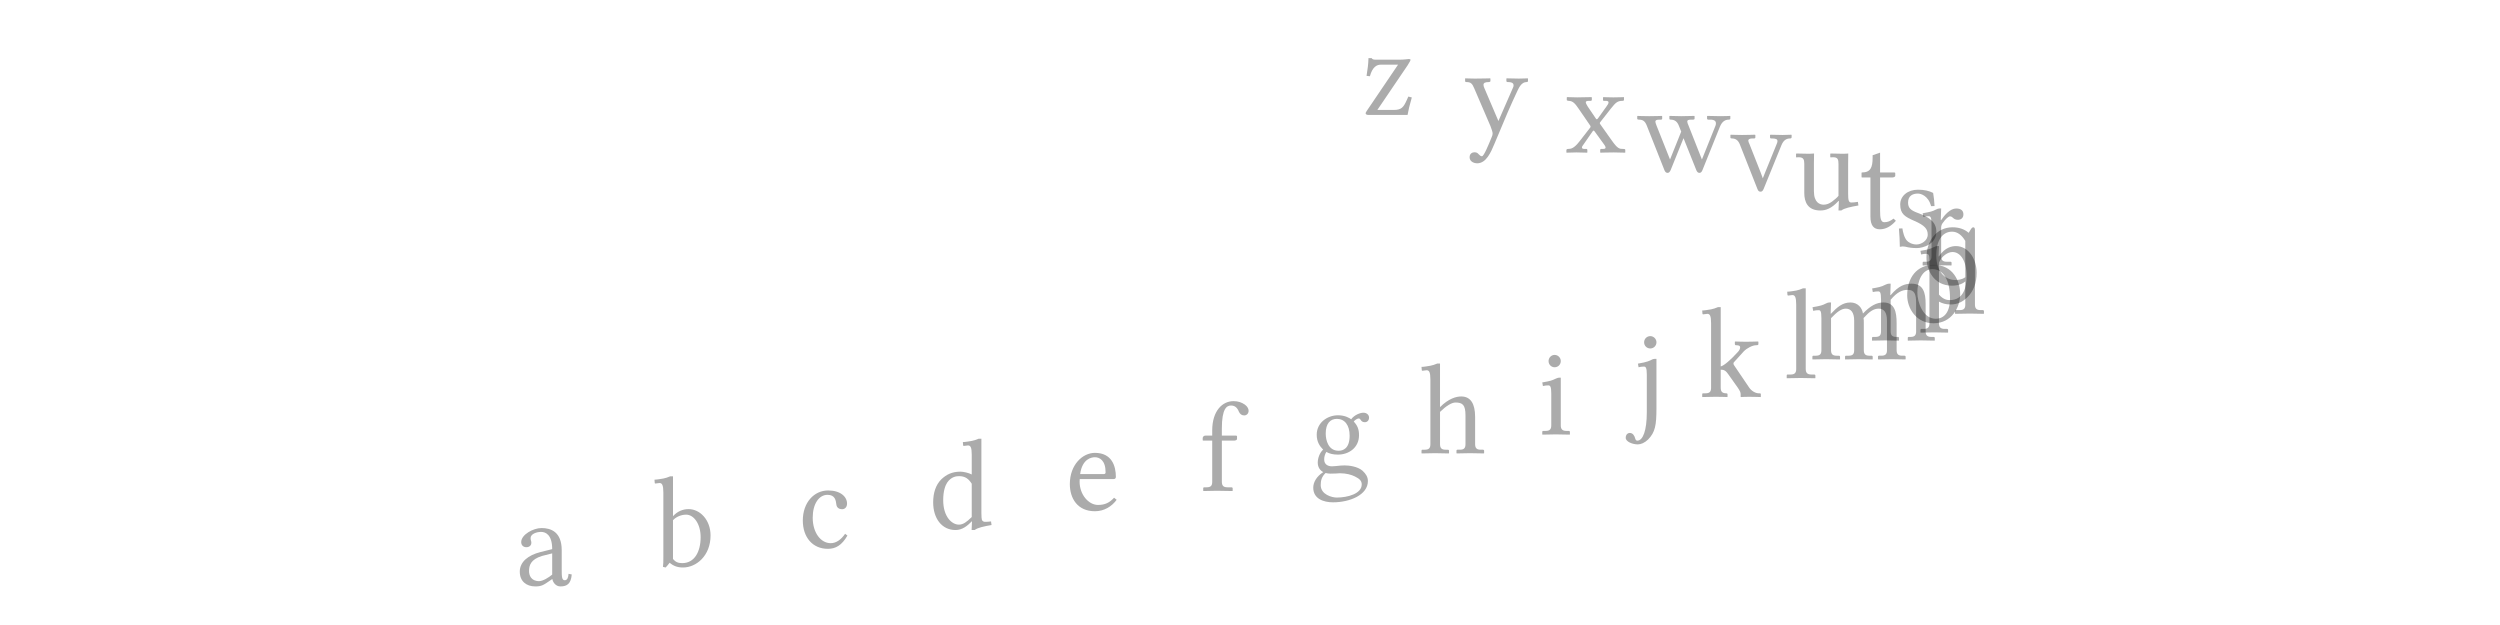
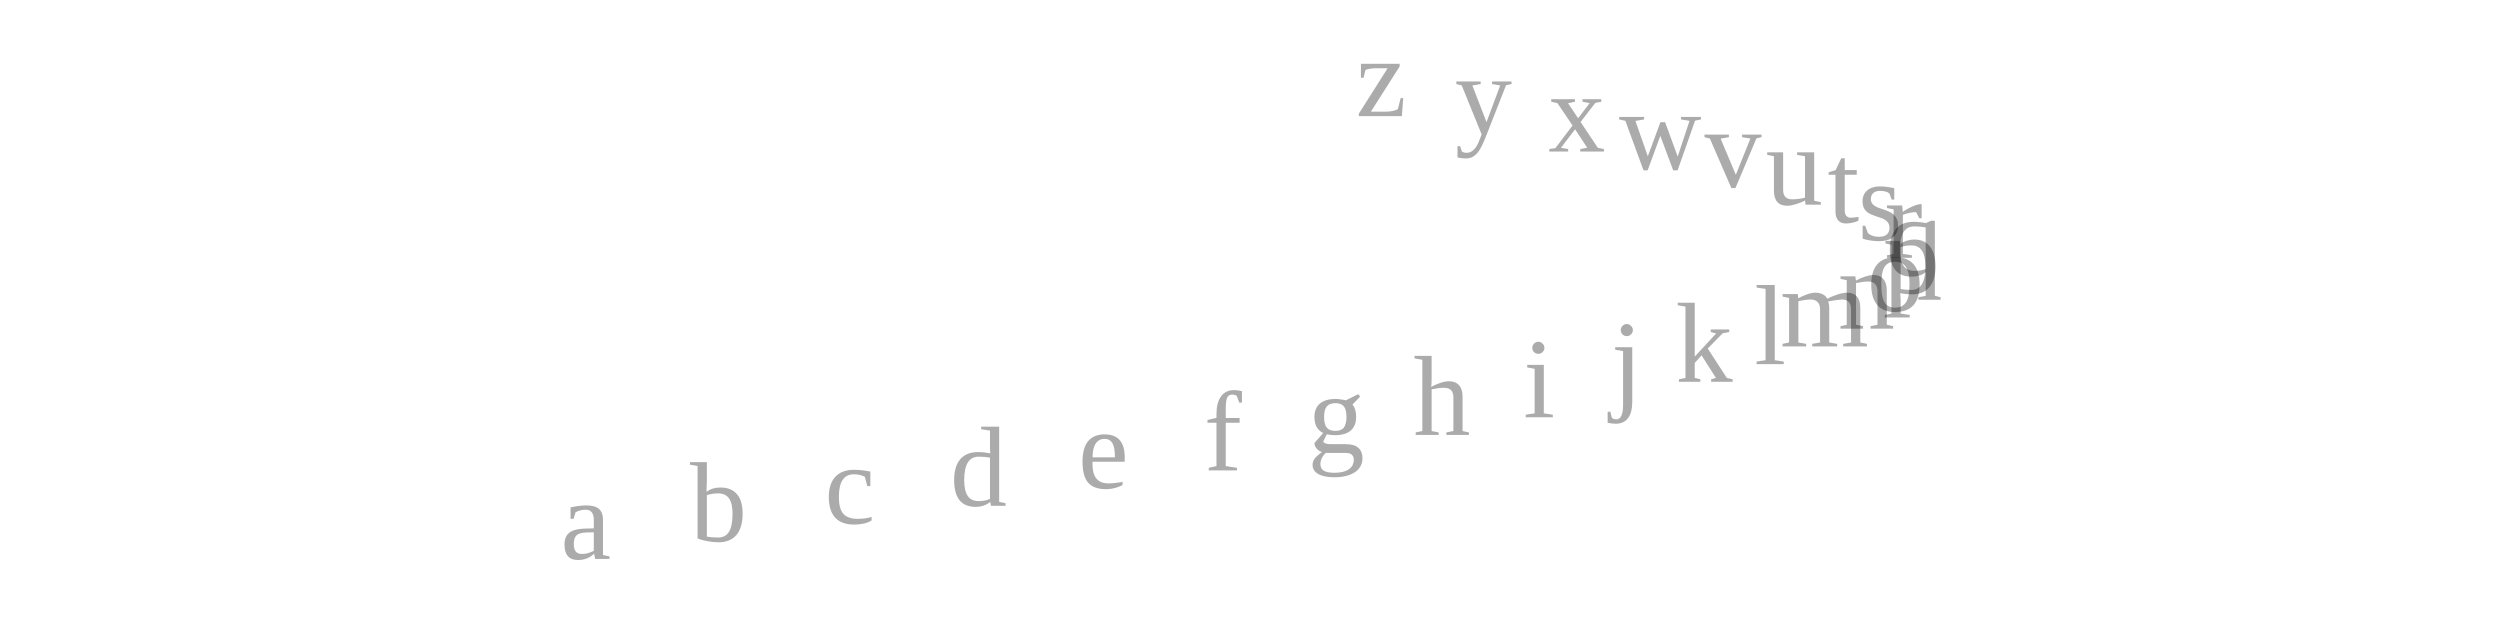
<svg xmlns="http://www.w3.org/2000/svg" height="100" stroke-opacity="1" viewBox="0 0 400 100" font-size="1" width="400" stroke="rgb(0,0,0)" version="1.1">
  <defs>
  </defs>
-   <g stroke-linejoin="miter" stroke-opacity="1.0" fill-opacity="0.33" stroke="rgb(0,0,0)" fill-rule="evenodd" stroke-width="0.0" fill="rgb(0,0,0)" stroke-linecap="butt" stroke-miterlimit="10.0">
-     <path d="M 217.825,18.393 ZM 220.006,9.546 h 4.032 c 0.597,-0 1.317,-0.103 1.378 -0.103c 0.144,-0 0.268,0.041 0.268 0.123c 0,0.082 -0.103,0.329 -0.453 0.864l -4.855,7.16 h 2.654 c 1.214,-0 1.543,-0.453 2.037 -1.543l 0.268,-0.597 l 0.555,0.144 c -0.35,1.193 -0.576,2.16 -0.679 2.798h -6.234 c -0.309,-0 -0.473,-0.103 -0.473 -0.247c 0,-0.103 0.021,-0.165 0.185 -0.411l 4.999,-7.386 h -2.777 c -0.617,-0 -1.317,0.35 -1.728 1.852l -0.535,-0.062 c 0.165,-1.008 0.288,-1.913 0.309 -2.839h 0.514 c 0.041,0.123 0.226,0.247 0.535 0.247Z" />
+   <g stroke-linejoin="miter" stroke-opacity="0.0" fill-opacity="0.0" stroke="rgb(0,0,0)" fill-rule="evenodd" stroke-width="0.0" fill="rgb(0,0,0)" stroke-linecap="butt" stroke-miterlimit="10.0">
+     <path d="M 225.999,24.423 l -0,-20.06 h -10.03 l -0,20.06 Z" />
  </g>
-   <g stroke-linejoin="miter" stroke-opacity="1.0" fill-opacity="0.33" stroke="rgb(0,0,0)" fill-rule="evenodd" stroke-width="0.0" fill="rgb(0,0,0)" stroke-linecap="butt" stroke-miterlimit="10.0">
-     <path d="M 234.191,21.401 ZM 238.47,12.965 c 0,0.103 -0.123,0.165 -0.226 0.165c -0.617,-0 -0.885,0.123 -0.885 0.453c 0,0.123 0.041,0.288 0.123 0.473l 2.263,5.308 l 2.284,-5.226 c 0.103,-0.185 0.144,-0.35 0.144 -0.473c 0,-0.432 -0.411,-0.535 -0.864 -0.535h -0.082 c -0.103,-0 -0.206,-0.082 -0.206 -0.144v -0.391 l 0.041,-0.062 c 0,-0 1.214,0.041 1.934 0.041c 0.576,-0 1.42,-0.041 1.42 -0.041l 0.062,0.041 v 0.391 c 0,0.103 -0.082,0.165 -0.226 0.165c -0.782,-0 -1.173,0.802 -1.461 1.399c -1.09,2.304 -1.996,4.423 -3.642 8.394c -0.617,1.481 -1.358,3.209 -2.819 3.209c -0.391,-0 -1.193,-0.226 -1.193 -0.967c 0,-0.617 0.453,-0.802 0.782 -0.802c 0.309,-0 0.514,0.123 0.638 0.288c 0.206,0.206 0.35,0.35 0.555 0.35c 0.309,-0 1.029,-1.769 1.543 -3.024c 0.123,-0.247 0.165,-0.453 0.165 -0.638c 0,-0.206 -0.185,-0.761 -0.35 -1.173l -2.592,-6.028 c -0.329,-0.782 -0.555,-1.008 -1.255 -1.008c -0.123,-0 -0.206,-0.062 -0.206 -0.144v -0.411 l 0.041,-0.041 c 0,-0 0.905,0.041 1.522 0.041c 0.967,-0 2.448,-0.041 2.448 -0.041l 0.041,0.062 v 0.37 Z" />
+   <g stroke-linejoin="miter" stroke-opacity="1.0" fill-opacity="0.33" font-size="18.237px" stroke="rgb(0,0,0)" fill-rule="evenodd" stroke-width="0.0" fill="rgb(0,0,0)" stroke-linecap="butt" stroke-miterlimit="10.0">
+     <text dominant-baseline="middle" transform="matrix(1,-0,0,1,220.9842,14.3932)" stroke="none" text-anchor="middle">z
+     </text>
  </g>
-   <g stroke-linejoin="miter" stroke-opacity="1.0" fill-opacity="0.33" stroke="rgb(0,0,0)" fill-rule="evenodd" stroke-width="0.0" fill="rgb(0,0,0)" stroke-linecap="butt" stroke-miterlimit="10.0">
-     <path d="M 250.165,24.408 ZM 254.218,16.137 c -0.411,-0 -0.494,0.103 -0.494 0.247c 0,0.103 0.082,0.288 0.309 0.658l 1.255,1.852 c 0.062,0.123 0.123,0.185 0.206 0.185c 0.062,-0 0.103,-0.041 0.185 -0.144l 1.337,-1.872 c 0.226,-0.288 0.35,-0.514 0.35 -0.679c 0,-0.165 -0.144,-0.247 -0.432 -0.247h -0.329 c -0.062,-0 -0.123,-0.041 -0.123 -0.144v -0.391 l 0.062,-0.062 c 0,-0 0.967,0.041 1.605 0.041c 0.658,-0 1.667,-0.041 1.667 -0.041l 0.021,0.041 v 0.391 c 0,0.144 -0.123,0.165 -0.247 0.165c -0.761,-0 -1.07,0.247 -1.831 1.214l -1.728,2.201 c -0.041,0.062 -0.062,0.103 -0.062 0.144c 0,0.041 0.021,0.103 0.062 0.165l 1.852,2.613 c 0.946,1.337 1.214,1.358 1.872 1.358c 0.206,-0 0.288,0.041 0.288 0.165v 0.391 l -0.021,0.041 c 0,-0 -1.111,-0.041 -1.81 -0.041c -0.844,-0 -2.14,0.041 -2.14 0.041l -0.041,-0.041 v -0.391 c 0,-0.103 0.041,-0.165 0.144 -0.165h 0.247 c 0.329,-0 0.473,-0.062 0.473 -0.226c 0,-0.185 -0.226,-0.494 -0.555 -0.926l -1.193,-1.646 c -0.082,-0.103 -0.123,-0.144 -0.185 -0.144c -0.041,-0 -0.103,0.062 -0.185 0.185l -1.296,1.872 c -0.309,0.411 -0.37,0.514 -0.37 0.658c 0,0.144 0.123,0.226 0.432 0.226h 0.288 c 0.103,-0 0.144,0.062 0.144 0.165v 0.391 l -0.041,0.041 c 0,-0 -1.07,-0.041 -1.728 -0.041c -0.597,-0 -1.543,0.041 -1.543 0.041l -0.041,-0.041 v -0.35 c 0,-0.123 0.082,-0.206 0.268 -0.206c 0.494,-0 0.967,-0.103 1.831 -1.214l 1.728,-2.222 c 0.021,-0.041 0.041,-0.082 0.041 -0.144c 0,-0.062 -0.021,-0.103 -0.062 -0.165l -1.79,-2.613 c -0.576,-0.844 -0.946,-1.337 -1.667 -1.337c -0.144,-0 -0.288,-0.062 -0.288 -0.144v -0.391 l 0.041,-0.062 l 1.625,0.041 l 2.284,-0.041 l 0.062,0.062 v 0.37 c 0,0.103 -0.082,0.165 -0.165 0.165h -0.309 Z" />
+   <g stroke-linejoin="miter" stroke-opacity="0.0" fill-opacity="0.0" stroke="rgb(0,0,0)" fill-rule="evenodd" stroke-width="0.0" fill="rgb(0,0,0)" stroke-linecap="butt" stroke-miterlimit="10.0">
+     <path d="M 242.37,27.257 l -0,-20.06 h -10.03 l -0,20.06 Z" />
  </g>
-   <g stroke-linejoin="miter" stroke-opacity="1.0" fill-opacity="0.33" stroke="rgb(0,0,0)" fill-rule="evenodd" stroke-width="0.0" fill="rgb(0,0,0)" stroke-linecap="butt" stroke-miterlimit="10.0">
-     <path d="M 261.794,27.416 ZM 265.95,18.98 c 0,0.103 -0.082,0.165 -0.185 0.165h -0.309 c -0.453,-0 -0.597,0.123 -0.597 0.329c 0,0.144 0.082,0.329 0.185 0.617l 2.16,5.431 l 1.79,-4.465 l -0.37,-0.926 c -0.268,-0.7 -0.7,-0.988 -1.317 -0.988c -0.103,-0 -0.206,-0.041 -0.206 -0.144v -0.411 l 0.041,-0.041 c 0,-0 1.152,0.041 1.872 0.041l 2.057,-0.041 l 0.062,0.041 v 0.391 c 0,0.103 -0.103,0.165 -0.206 0.165h -0.37 c -0.411,-0 -0.597,0.082 -0.597 0.288c 0,0.165 0.082,0.37 0.206 0.658l 2.14,5.431 l 2.14,-5.329 c 0.062,-0.123 0.103,-0.288 0.103 -0.453c 0,-0.35 -0.226,-0.597 -0.926 -0.597h -0.309 c -0.103,-0 -0.185,-0.082 -0.185 -0.144v -0.411 l 0.062,-0.041 c 0,-0 1.358,0.041 2.119 0.041c 0.7,-0 1.522,-0.041 1.522 -0.041l 0.021,0.041 v 0.391 c 0,0.123 -0.123,0.165 -0.247 0.165c -0.514,-0 -1.049,0.226 -1.42 1.132l -2.798,6.954 c -0.123,0.309 -0.288,0.432 -0.473 0.432c -0.206,-0 -0.37,-0.123 -0.494 -0.411l -2.057,-5.144 l -2.057,5.102 c -0.144,0.329 -0.309,0.453 -0.494 0.453c -0.206,-0 -0.37,-0.123 -0.494 -0.411l -2.819,-7.119 c -0.309,-0.802 -0.679,-0.988 -1.296 -0.988c -0.103,-0 -0.247,-0.041 -0.247 -0.144v -0.411 l 0.041,-0.041 c 0,-0 0.967,0.041 1.872 0.041c 0.946,-0 2.037,-0.041 2.037 -0.041l 0.041,0.062 v 0.37 Z" />
+   <g stroke-linejoin="miter" stroke-opacity="1.0" fill-opacity="0.33" font-size="18.237px" stroke="rgb(0,0,0)" fill-rule="evenodd" stroke-width="0.0" fill="rgb(0,0,0)" stroke-linecap="butt" stroke-miterlimit="10.0">
+     <text dominant-baseline="middle" transform="matrix(1,-0,0,1,237.3554,17.2271)" stroke="none" text-anchor="middle">y
+     </text>
  </g>
-   <g stroke-linejoin="miter" stroke-opacity="1.0" fill-opacity="0.33" stroke="rgb(0,0,0)" fill-rule="evenodd" stroke-width="0.0" fill="rgb(0,0,0)" stroke-linecap="butt" stroke-miterlimit="10.0">
-     <path d="M 276.681,30.423 ZM 283.471,22.152 h -0.103 c -0.103,-0 -0.165,-0.082 -0.165 -0.144v -0.411 l 0.082,-0.041 c 0,-0 1.173,0.041 1.934 0.041c 0.535,-0 1.399,-0.041 1.399 -0.041l 0.041,0.041 v 0.37 c 0,0.103 -0.103,0.185 -0.226 0.185c -0.597,-0 -1.07,0.268 -1.399 1.07l -2.839,6.974 c -0.144,0.35 -0.288,0.473 -0.494 0.473c -0.268,-0 -0.391,-0.123 -0.514 -0.432l -2.798,-7.098 c -0.288,-0.741 -0.72,-0.988 -1.317 -0.988c -0.103,-0 -0.206,-0.041 -0.206 -0.144v -0.411 l 0.062,-0.041 c 0,-0 1.09,0.041 1.79 0.041c 0.802,-0 2.057,-0.041 2.057 -0.041l 0.082,0.041 v 0.391 c 0,0.144 -0.123,0.165 -0.185 0.165h -0.35 c -0.411,0.021 -0.597,0.144 -0.597 0.35c 0,0.144 0.082,0.309 0.206 0.597l 1.769,4.485 l 0.35,0.946 l 0.35,-0.885 l 1.831,-4.506 c 0.103,-0.226 0.165,-0.411 0.165 -0.555c 0,-0.309 -0.226,-0.432 -0.926 -0.432Z" />
+   <g stroke-linejoin="miter" stroke-opacity="0.0" fill-opacity="0.0" stroke="rgb(0,0,0)" fill-rule="evenodd" stroke-width="0.0" fill="rgb(0,0,0)" stroke-linecap="butt" stroke-miterlimit="10.0">
+     <path d="M 257.307,30.091 l -0,-20.06 h -10.03 l -0,20.06 Z" />
  </g>
-   <g stroke-linejoin="miter" stroke-opacity="1.0" fill-opacity="0.33" stroke="rgb(0,0,0)" fill-rule="evenodd" stroke-width="0.0" fill="rgb(0,0,0)" stroke-linecap="butt" stroke-miterlimit="10.0">
-     <path d="M 286.876,33.431 ZM 295.702,31.044 c 0,1.029 0.103,1.358 0.514 1.358c 0.247,-0 0.7,-0.041 1.049 -0.103l 0.082,0.576 c -1.255,0.226 -2.263,0.432 -2.736 0.802h -0.453 l 0.062,-1.522 h -0.062 c -1.132,1.234 -2.057,1.522 -2.901 1.522c -2.037,-0 -2.572,-1.378 -2.572 -2.798v -4.691 c 0,-0.679 -0.144,-1.029 -0.905 -1.029c -0.082,-0 -0.226,0.021 -0.35 0.021l -0.062,-0.021 v -0.535 l 0.062,-0.062 c 0,-0 1.399,0.041 2.057 0.041c 0.288,-0 0.761,-0.041 0.761 -0.041l -0.021,1.646 v 4.382 c 0,1.831 0.946,2.16 1.564 2.16c 0.473,-0 0.905,-0.185 1.337 -0.494c 0.494,-0.37 0.823,-0.658 1.029 -0.926v -5.082 c 0,-0.741 -0.103,-1.09 -0.864 -1.09c -0.123,-0 -0.35,0.021 -0.411 0.021l -0.041,-0.041 v -0.514 l 0.041,-0.062 c 0,-0 1.461,0.041 2.037 0.041c 0.473,-0 0.802,-0.041 0.802 -0.041l -0.021,1.625 v 4.855 Z" />
+   <g stroke-linejoin="miter" stroke-opacity="1.0" fill-opacity="0.33" font-size="18.237px" stroke="rgb(0,0,0)" fill-rule="evenodd" stroke-width="0.0" fill="rgb(0,0,0)" stroke-linecap="butt" stroke-miterlimit="10.0">
+     <text dominant-baseline="middle" transform="matrix(1,-0,0,1,252.2915,20.0611)" stroke="none" text-anchor="middle">x
+     </text>
  </g>
-   <g stroke-linejoin="miter" stroke-opacity="1.0" fill-opacity="0.33" stroke="rgb(0,0,0)" fill-rule="evenodd" stroke-width="0.0" fill="rgb(0,0,0)" stroke-linecap="butt" stroke-miterlimit="10.0">
-     <path d="M 297.438,36.438 ZM 300.812,28.394 v 5.267 c 0,1.276 0.123,1.893 0.679 1.893c 0.535,-0 0.946,-0.165 1.481 -0.576l 0.37,0.35 c -0.802,0.905 -1.625,1.358 -2.572 1.358c -0.946,-0 -1.502,-0.576 -1.502 -2.037v -6.254 h -1.337 c -0.062,-0 -0.082,-0.021 -0.082 -0.082v -0.638 c 0,-0.062 0.021,-0.082 0.062 -0.082c 1.378,-0 1.708,-0.802 1.708 -2.366v -0.391 l 1.193,-0.411 v 3.168 h 2.263 c 0.103,-0 0.165,0.041 0.165 0.123v 0.411 c 0,0.185 -0.288,0.268 -0.494 0.268h -1.934 Z" />
+   <g stroke-linejoin="miter" stroke-opacity="0.0" fill-opacity="0.0" stroke="rgb(0,0,0)" fill-rule="evenodd" stroke-width="0.0" fill="rgb(0,0,0)" stroke-linecap="butt" stroke-miterlimit="10.0">
+     <path d="M 270.658,32.925 l -0,-20.06 h -10.03 l -0,20.06 Z" />
  </g>
-   <g stroke-linejoin="miter" stroke-opacity="1.0" fill-opacity="0.33" stroke="rgb(0,0,0)" fill-rule="evenodd" stroke-width="0.0" fill="rgb(0,0,0)" stroke-linecap="butt" stroke-miterlimit="10.0">
-     <path d="M 302.944,39.446 ZM 303.829,36.565 l 0.555,-0.021 c 0.062,0.514 0.288,1.502 0.741 1.975c 0.206,0.226 0.761,0.597 1.522 0.597c 0.72,-0 1.79,-0.576 1.79 -1.584c 0,-0.885 -0.494,-1.481 -2.119 -2.181c -1.502,-0.658 -2.284,-1.09 -2.284 -2.633c 0,-1.378 1.214,-2.366 2.839 -2.366c 1.029,-0 1.79,0.185 2.428 0.514c 0.123,0.658 0.185,1.358 0.226 2.099l -0.555,0.021 c -0.432,-1.687 -1.667,-2.016 -2.099 -2.016c -0.782,-0 -1.584,0.309 -1.584 1.44c 0,0.823 0.391,1.234 1.522 1.646c 1.667,0.617 3.004,1.358 3.004 3.004c 0,2.037 -2.16,2.633 -3.127 2.633c -0.72,-0 -1.317,-0.082 -1.852 -0.226c -0.144,-0.021 -0.247,-0.041 -0.391 -0.041c -0.103,-0 -0.268,0.021 -0.473 0.062c 0,-0.864 -0.062,-1.913 -0.144 -2.921Z" />
+   <g stroke-linejoin="miter" stroke-opacity="1.0" fill-opacity="0.33" font-size="18.237px" stroke="rgb(0,0,0)" fill-rule="evenodd" stroke-width="0.0" fill="rgb(0,0,0)" stroke-linecap="butt" stroke-miterlimit="10.0">
+     <text dominant-baseline="middle" transform="matrix(1,-0,0,1,265.6432,22.895)" stroke="none" text-anchor="middle">w
+     </text>
  </g>
-   <g stroke-linejoin="miter" stroke-opacity="1.0" fill-opacity="0.33" stroke="rgb(0,0,0)" fill-rule="evenodd" stroke-width="0.0" fill="rgb(0,0,0)" stroke-linecap="butt" stroke-miterlimit="10.0">
-     <path d="M 307.212,42.453 ZM 309.043,40.972 v -5.123 c 0,-1.029 -0.144,-1.255 -0.453 -1.255c -0.268,-0 -0.514,0.021 -0.864 0.103l -0.103,-0.576 c 1.296,-0.226 1.522,-0.288 2.14 -0.597c 0.206,-0.103 0.37,-0.165 0.514 -0.165h 0.309 l -0.062,1.852 h 0.062 c 0.535,-0.802 1.44,-1.852 2.407 -1.852c 0.844,-0 1.152,0.411 1.152 0.946c 0,0.535 -0.35,0.864 -0.885 0.864c -0.411,-0 -0.638,-0.165 -0.844 -0.37c -0.123,-0.123 -0.268,-0.185 -0.411 -0.185c -0.226,-0 -0.679,0.37 -1.173 1.07c -0.144,0.185 -0.247,0.453 -0.247 0.72v 4.567 c 0,0.597 0.206,0.905 0.885 0.905h 0.597 c 0.103,-0 0.185,0.062 0.185 0.165v 0.391 l -0.041,0.041 c 0,-0 -1.625,-0.041 -2.428 -0.041c -0.741,-0 -2.14,0.041 -2.14 0.041l -0.021,-0.041 v -0.391 c 0,-0.103 0.041,-0.165 0.144 -0.165h 0.391 c 0.7,-0 0.885,-0.309 0.885 -0.905Z" />
+   <g stroke-linejoin="miter" stroke-opacity="0.0" fill-opacity="0.0" stroke="rgb(0,0,0)" fill-rule="evenodd" stroke-width="0.0" fill="rgb(0,0,0)" stroke-linecap="butt" stroke-miterlimit="10.0">
+     <path d="M 282.292,35.759 l -0,-20.06 h -10.03 l -0,20.06 Z" />
  </g>
-   <g stroke-linejoin="miter" stroke-opacity="1.0" fill-opacity="0.33" stroke="rgb(0,0,0)" fill-rule="evenodd" stroke-width="0.0" fill="rgb(0,0,0)" stroke-linecap="butt" stroke-miterlimit="10.0">
-     <path d="M 307.495,45.461 ZM 314.448,38.548 c -0.555,-0.926 -1.255,-1.481 -2.119 -1.481c -1.646,-0 -2.531,1.584 -2.531 3.724c 0,3.107 1.81,4.012 3.004 4.012c 0.391,-0 1.111,-0.041 1.646 -0.453v -5.802 ZM 314.448,38.548 ZM 314.448,48.711 v -3.683 c -0.309,0.268 -0.967,0.679 -2.14 0.679c -2.963,-0 -4.074,-2.592 -4.074 -4.506c 0,-2.716 1.667,-4.835 4.176 -4.835c 1.008,-0 1.893,0.288 2.572 0.885l 0.309,-0.494 c 0.144,-0.247 0.288,-0.391 0.432 -0.391c 0.226,-0 0.268,0.226 0.268 0.514v 11.83 c 0,0.597 0.206,0.905 0.885 0.905h 0.391 c 0.082,-0 0.165,0.062 0.165 0.165v 0.391 l -0.041,0.041 c 0,-0 -1.399,-0.041 -2.201 -0.041c -0.741,-0 -2.345,0.041 -2.345 0.041l -0.041,-0.041 v -0.391 c 0,-0.103 0.062,-0.165 0.165 -0.165h 0.597 c 0.7,-0 0.885,-0.309 0.885 -0.905Z" />
+   <g stroke-linejoin="miter" stroke-opacity="1.0" fill-opacity="0.33" font-size="18.237px" stroke="rgb(0,0,0)" fill-rule="evenodd" stroke-width="0.0" fill="rgb(0,0,0)" stroke-linecap="butt" stroke-miterlimit="10.0">
+     <text dominant-baseline="middle" transform="matrix(1,-0,0,1,277.2772,25.729)" stroke="none" text-anchor="middle">v
+     </text>
  </g>
-   <g stroke-linejoin="miter" stroke-opacity="1.0" fill-opacity="0.33" stroke="rgb(0,0,0)" fill-rule="evenodd" stroke-width="0.0" fill="rgb(0,0,0)" stroke-linecap="butt" stroke-miterlimit="10.0">
-     <path d="M 307.169,48.468 ZM 310.235,42.008 v 5.123 c 0.72,0.844 1.399,0.885 1.728 0.885c 2.201,-0 2.695,-2.057 2.695 -3.827c 0,-2.489 -1.008,-3.868 -2.263 -3.868c -0.7,-0 -1.708,0.597 -2.16 1.687ZM 310.235,42.008 ZM 308.712,51.719 v -10.184 c 0,-0.782 -0.185,-0.926 -0.473 -0.926c -0.268,-0 -0.514,0.021 -0.864 0.103l -0.103,-0.576 c 1.317,-0.226 1.564,-0.309 2.14 -0.597c 0.226,-0.103 0.37,-0.165 0.514 -0.165h 0.309 l -0.062,1.646 h 0.062 c 0.946,-1.44 2.057,-1.646 2.716 -1.646c 1.996,-0 3.312,2.078 3.312 4.259c 0,1.667 -0.514,2.942 -1.44 3.889c -0.802,0.802 -1.646,1.193 -2.736 1.193c -0.741,-0 -1.317,-0.165 -1.852 -0.453v 3.456 c 0,0.597 0.226,0.905 0.885 0.905h 0.391 c 0.103,-0 0.185,0.062 0.185 0.165v 0.391 l -0.041,0.041 c 0,-0 -1.42,-0.041 -2.222 -0.041c -0.72,-0 -2.119,0.041 -2.119 0.041l -0.041,-0.041 v -0.391 c 0,-0.103 0.062,-0.165 0.165 -0.165h 0.391 c 0.679,-0 0.885,-0.309 0.885 -0.905Z" />
+   <g stroke-linejoin="miter" stroke-opacity="0.0" fill-opacity="0.0" stroke="rgb(0,0,0)" fill-rule="evenodd" stroke-width="0.0" fill="rgb(0,0,0)" stroke-linecap="butt" stroke-miterlimit="10.0">
+     <path d="M 292.092,38.593 l -0,-20.06 h -10.03 l -0,20.06 Z" />
  </g>
-   <g stroke-linejoin="miter" stroke-opacity="1.0" fill-opacity="0.33" stroke="rgb(0,0,0)" fill-rule="evenodd" stroke-width="0.0" fill="rgb(0,0,0)" stroke-linecap="butt" stroke-miterlimit="10.0">
-     <path d="M 304.451,51.476 ZM 305.151,47.258 c 0,-2.819 1.522,-4.876 4.259 -4.876c 3.045,-0 4.218,2.551 4.218 4.691c 0,2.057 -1.337,4.65 -4.259 4.65c -2.757,-0 -4.218,-2.366 -4.218 -4.465ZM 305.151,47.258 ZM 309.183,43.061 c -1.646,-0 -2.407,1.934 -2.407 3.724c 0,1.584 0.905,4.218 2.942 4.218c 0.926,-0 2.284,-0.555 2.284 -3.271c 0,-3.024 -1.132,-4.67 -2.819 -4.67Z" />
+   <g stroke-linejoin="miter" stroke-opacity="1.0" fill-opacity="0.33" font-size="18.237px" stroke="rgb(0,0,0)" fill-rule="evenodd" stroke-width="0.0" fill="rgb(0,0,0)" stroke-linecap="butt" stroke-miterlimit="10.0">
+     <text dominant-baseline="middle" transform="matrix(1,-0,0,1,287.0773,28.563)" stroke="none" text-anchor="middle">u
+     </text>
  </g>
-   <g stroke-linejoin="miter" stroke-opacity="1.0" fill-opacity="0.33" stroke="rgb(0,0,0)" fill-rule="evenodd" stroke-width="0.0" fill="rgb(0,0,0)" stroke-linecap="butt" stroke-miterlimit="10.0">
-     <path d="M 299.089,54.483 ZM 306.578,53.002 v -4.506 c 0,-1.44 -0.247,-2.119 -1.337 -2.119c -0.905,-0 -1.687,0.35 -2.736 1.584v 5.041 c 0,0.597 0.206,0.905 0.885 0.905h 0.288 c 0.103,-0 0.165,0.062 0.165 0.165v 0.391 l -0.041,0.041 c 0,-0 -1.296,-0.041 -2.099 -0.041c -0.741,-0 -2.14,0.041 -2.14 0.041l -0.041,-0.041 v -0.391 c 0,-0.103 0.062,-0.165 0.165 -0.165h 0.391 c 0.7,-0 0.885,-0.309 0.885 -0.905v -5.123 c 0,-1.111 -0.165,-1.255 -0.453 -1.255c -0.268,-0 -0.514,0.021 -0.864 0.103l -0.103,-0.576 c 0.864,-0.144 1.481,-0.247 2.119 -0.597c 0.226,-0.103 0.391,-0.165 0.535 -0.165h 0.309 l -0.062,1.831 h 0.062 c 1.317,-1.543 2.304,-1.831 3.353 -1.831c 1.852,-0 2.243,1.42 2.243 3.251v 4.362 c 0,0.597 0.226,0.905 0.885 0.905h 0.391 c 0.103,-0 0.185,0.062 0.185 0.165v 0.391 l -0.041,0.041 c 0,-0 -1.42,-0.041 -2.222 -0.041c -0.72,-0 -2.016,0.041 -2.016 0.041l -0.041,-0.041 v -0.391 c 0,-0.103 0.062,-0.165 0.165 -0.165h 0.288 c 0.679,-0 0.885,-0.309 0.885 -0.905Z" />
+   <g stroke-linejoin="miter" stroke-opacity="0.0" fill-opacity="0.0" stroke="rgb(0,0,0)" fill-rule="evenodd" stroke-width="0.0" fill="rgb(0,0,0)" stroke-linecap="butt" stroke-miterlimit="10.0">
+     <path d="M 299.961,41.427 l -0,-20.06 h -10.03 l -0,20.06 Z" />
  </g>
-   <g stroke-linejoin="miter" stroke-opacity="1.0" fill-opacity="0.33" stroke="rgb(0,0,0)" fill-rule="evenodd" stroke-width="0.0" fill="rgb(0,0,0)" stroke-linecap="butt" stroke-miterlimit="10.0">
-     <path d="M 289.508,57.491 ZM 301.914,56.009 v -4.732 c 0,-1.378 -0.535,-1.893 -1.317 -1.893c -0.802,-0 -1.44,0.411 -2.428 1.502c 0.041,0.247 0.041,0.535 0.041 0.823v 4.3 c 0,0.597 0.206,0.905 0.885 0.905h 0.35 c 0.103,-0 0.185,0.062 0.185 0.165v 0.391 l -0.041,0.041 c 0,-0 -1.378,-0.041 -2.181 -0.041c -0.741,-0 -2.16,0.041 -2.16 0.041l -0.041,-0.041 v -0.391 c 0,-0.103 0.062,-0.165 0.165 -0.165h 0.411 c 0.7,-0 0.885,-0.309 0.885 -0.905v -4.691 c 0,-1.378 -0.555,-1.934 -1.337 -1.934c -0.72,-0 -1.399,0.514 -2.366 1.522v 5.102 c 0,0.597 0.206,0.905 0.885 0.905h 0.391 c 0.082,-0 0.165,0.062 0.165 0.165v 0.391 l -0.041,0.041 c 0,-0 -1.399,-0.041 -2.201 -0.041c -0.741,-0 -2.14,0.041 -2.14 0.041l -0.041,-0.041 v -0.391 c 0,-0.103 0.062,-0.165 0.165 -0.165h 0.391 c 0.7,-0 0.885,-0.309 0.885 -0.905v -5.123 c 0,-1.173 -0.185,-1.255 -0.453 -1.255c -0.268,-0 -0.514,0.021 -0.864 0.103l -0.103,-0.576 c 1.296,-0.226 1.584,-0.309 2.14 -0.597c 0.206,-0.103 0.37,-0.165 0.514 -0.165h 0.309 l -0.062,1.79 h 0.062 c 0.967,-1.029 1.831,-1.79 3.107 -1.79c 1.152,-0 1.872,0.844 1.996 1.769c 1.193,-1.234 2.16,-1.769 3.271 -1.769c 1.81,-0 2.119,1.502 2.119 3.333v 4.279 c 0,0.597 0.206,0.905 0.885 0.905h 0.391 c 0.082,-0 0.165,0.062 0.165 0.165v 0.391 l -0.041,0.041 c 0,-0 -1.399,-0.041 -2.201 -0.041c -0.741,-0 -2.14,0.041 -2.14 0.041l -0.041,-0.041 v -0.391 c 0,-0.103 0.062,-0.165 0.165 -0.165h 0.391 c 0.679,-0 0.885,-0.309 0.885 -0.905Z" />
+   <g stroke-linejoin="miter" stroke-opacity="1.0" fill-opacity="0.33" font-size="18.237px" stroke="rgb(0,0,0)" fill-rule="evenodd" stroke-width="0.0" fill="rgb(0,0,0)" stroke-linecap="butt" stroke-miterlimit="10.0">
+     <text dominant-baseline="middle" transform="matrix(1,-0,0,1,294.9454,31.3969)" stroke="none" text-anchor="middle">t
+     </text>
  </g>
-   <g stroke-linejoin="miter" stroke-opacity="1.0" fill-opacity="0.33" stroke="rgb(0,0,0)" fill-rule="evenodd" stroke-width="0.0" fill="rgb(0,0,0)" stroke-linecap="butt" stroke-miterlimit="10.0">
-     <path d="M 285.437,60.498 ZM 287.392,59.017 v -10.307 c 0,-1.173 -0.206,-1.502 -0.617 -1.502l -0.658,0.082 c -0.062,-0 -0.123,-0.041 -0.123 -0.103l -0.041,-0.514 c 0.329,-0 1.09,-0.123 1.44 -0.185c 0.37,-0.082 0.658,-0.165 1.07 -0.35h 0.453 v 12.879 c 0,0.597 0.226,0.905 0.885 0.905h 0.494 c 0.082,-0 0.165,0.062 0.165 0.165v 0.391 l -0.041,0.041 c 0,-0 -1.502,-0.041 -2.304 -0.041c -0.72,-0 -2.222,0.041 -2.222 0.041l -0.021,-0.041 v -0.391 c 0,-0.103 0.041,-0.165 0.144 -0.165h 0.494 c 0.679,-0 0.885,-0.309 0.885 -0.905Z" />
+   <g stroke-linejoin="miter" stroke-opacity="0.0" fill-opacity="0.0" stroke="rgb(0,0,0)" fill-rule="evenodd" stroke-width="0.0" fill="rgb(0,0,0)" stroke-linecap="butt" stroke-miterlimit="10.0">
+     <path d="M 305.818,44.261 l -0,-20.06 h -10.03 l -0,20.06 Z" />
  </g>
-   <g stroke-linejoin="miter" stroke-opacity="1.0" fill-opacity="0.33" stroke="rgb(0,0,0)" fill-rule="evenodd" stroke-width="0.0" fill="rgb(0,0,0)" stroke-linecap="butt" stroke-miterlimit="10.0">
-     <path d="M 271.961,63.506 ZM 275.315,59.144 v 2.88 c 0,0.597 0.206,0.905 0.885 0.905h 0.041 c 0.082,-0 0.165,0.062 0.165 0.165v 0.391 l -0.041,0.041 c 0,-0 -1.049,-0.041 -1.852 -0.041c -0.741,-0 -2.119,0.041 -2.119 0.041l -0.041,-0.041 v -0.391 c 0,-0.103 0.041,-0.165 0.144 -0.165h 0.391 c 0.7,-0 0.885,-0.309 0.885 -0.905v -10.307 c 0,-1.173 -0.185,-1.502 -0.597 -1.502l -0.679,0.082 c -0.062,-0 -0.103,-0.041 -0.103 -0.103l -0.041,-0.514 c 0.329,-0 1.07,-0.123 1.42 -0.185c 0.37,-0.082 0.679,-0.165 1.09 -0.35h 0.453 v 9.485 c 0.535,-0.123 1.584,-1.049 2.695 -2.263c 0.329,-0.329 0.411,-0.597 0.411 -0.802c 0,-0.165 -0.103,-0.329 -0.597 -0.329h -0.082 c -0.103,-0 -0.165,-0.082 -0.165 -0.165v -0.391 l 0.062,-0.041 c 0,-0 0.988,0.041 1.708 0.041c 0.802,-0 1.913,-0.041 1.913 -0.041l 0.082,0.041 v 0.391 c 0,0.103 -0.123,0.165 -0.226 0.165h -0.144 c -0.555,-0 -1.461,0.453 -1.975 0.988l -1.564,1.728 c -0.062,0.062 -0.082,0.123 -0.082 0.206c 0,0.103 0.041,0.206 0.103 0.288l 2.407,3.559 c 0.37,0.555 1.029,0.926 1.543 0.926h 0.144 c 0.144,-0 0.185,0.062 0.185 0.165v 0.391 l -0.041,0.041 c 0,-0 -1.049,-0.041 -1.852 -0.041c -0.72,-0 -1.276,0.041 -1.276 0.041l -0.062,-0.041 v -0.391 c 0,-0.268 -0.062,-0.494 -0.473 -1.09l -1.502,-2.119 c -0.411,-0.597 -0.7,-0.741 -1.214 -0.741Z" />
+   <g stroke-linejoin="miter" stroke-opacity="1.0" fill-opacity="0.33" font-size="18.237px" stroke="rgb(0,0,0)" fill-rule="evenodd" stroke-width="0.0" fill="rgb(0,0,0)" stroke-linecap="butt" stroke-miterlimit="10.0">
+     <text dominant-baseline="middle" transform="matrix(1,-0,0,1,300.8031,34.2309)" stroke="none" text-anchor="middle">s
+     </text>
  </g>
-   <g stroke-linejoin="miter" stroke-opacity="1.0" fill-opacity="0.33" stroke="rgb(0,0,0)" fill-rule="evenodd" stroke-width="0.0" fill="rgb(0,0,0)" stroke-linecap="butt" stroke-miterlimit="10.0">
-     <path d="M 260.918,66.513 ZM 263.058,54.766 c 0,-0.535 0.432,-0.988 0.988 -0.988c 0.535,-0 0.988,0.453 0.988 0.988c 0,0.555 -0.453,0.988 -0.988 0.988c -0.555,-0 -0.988,-0.432 -0.988 -0.988ZM 263.058,54.766 ZM 261.967,70.505 c 0.905,-0 1.522,-1.625 1.522 -4.526v -6.069 c 0,-1.09 -0.185,-1.255 -0.453 -1.255c -0.288,-0 -0.514,0.021 -0.864 0.103l -0.103,-0.576 c 1.502,-0.247 1.954,-0.494 2.222 -0.638c 0.144,-0.062 0.226,-0.123 0.432 -0.123h 0.309 v 7.921 c 0,2.695 -0.206,3.827 -1.337 4.979c -0.555,0.535 -1.152,0.782 -1.646 0.782c -0.844,-0 -1.934,-0.432 -1.934 -1.049c 0,-0.514 0.309,-0.782 0.658 -0.782c 0.494,-0 0.761,0.473 0.864 0.905c 0.062,0.206 0.165,0.329 0.329 0.329Z" />
+   <g stroke-linejoin="miter" stroke-opacity="0.0" fill-opacity="0.0" stroke="rgb(0,0,0)" fill-rule="evenodd" stroke-width="0.0" fill="rgb(0,0,0)" stroke-linecap="butt" stroke-miterlimit="10.0">
+     <path d="M 309.607,47.095 l -0,-20.06 h -10.03 l -0,20.06 Z" />
  </g>
-   <g stroke-linejoin="miter" stroke-opacity="1.0" fill-opacity="0.33" stroke="rgb(0,0,0)" fill-rule="evenodd" stroke-width="0.0" fill="rgb(0,0,0)" stroke-linecap="butt" stroke-miterlimit="10.0">
-     <path d="M 246.165,69.521 ZM 247.77,57.773 c 0,-0.535 0.432,-0.988 0.967 -0.988c 0.555,-0 0.988,0.453 0.988 0.988c 0,0.555 -0.432,0.988 -0.988 0.988c -0.535,-0 -0.967,-0.432 -0.967 -0.988ZM 247.77,57.773 ZM 249.724,68.04 c 0,0.597 0.226,0.905 0.885 0.905h 0.391 c 0.103,-0 0.185,0.062 0.185 0.165v 0.391 l -0.041,0.041 c 0,-0 -1.42,-0.041 -2.222 -0.041c -0.72,-0 -2.119,0.041 -2.119 0.041l -0.041,-0.041 v -0.391 c 0,-0.103 0.062,-0.165 0.165 -0.165h 0.391 c 0.679,-0 0.885,-0.309 0.885 -0.905v -5.123 c 0,-1.09 -0.185,-1.255 -0.473 -1.255c -0.268,-0 -0.514,0.021 -0.864 0.103l -0.103,-0.576 c 1.317,-0.226 1.543,-0.309 2.14 -0.597c 0.226,-0.082 0.37,-0.165 0.514 -0.165h 0.309 v 7.612 Z" />
+   <g stroke-linejoin="miter" stroke-opacity="1.0" fill-opacity="0.33" font-size="18.237px" stroke="rgb(0,0,0)" fill-rule="evenodd" stroke-width="0.0" fill="rgb(0,0,0)" stroke-linecap="butt" stroke-miterlimit="10.0">
+     <text dominant-baseline="middle" transform="matrix(1,-0,0,1,304.5917,37.0648)" stroke="none" text-anchor="middle">r
+     </text>
  </g>
-   <g stroke-linejoin="miter" stroke-opacity="1.0" fill-opacity="0.33" stroke="rgb(0,0,0)" fill-rule="evenodd" stroke-width="0.0" fill="rgb(0,0,0)" stroke-linecap="butt" stroke-miterlimit="10.0">
-     <path d="M 227.048,72.528 ZM 230.401,58.168 v 6.974 c 1.378,-1.378 2.592,-1.708 3.395 -1.708c 1.481,-0 2.222,1.132 2.222 3.251v 4.362 c 0,0.597 0.206,0.905 0.885 0.905h 0.391 c 0.082,-0 0.165,0.062 0.165 0.165v 0.391 l -0.041,0.041 c 0,-0 -1.399,-0.041 -2.222 -0.041c -0.72,-0 -2.119,0.041 -2.119 0.041l -0.041,-0.041 v -0.391 c 0,-0.103 0.062,-0.165 0.165 -0.165h 0.391 c 0.7,-0 0.885,-0.309 0.885 -0.905v -4.588 c 0,-1.667 -0.453,-2.057 -1.605 -2.057c -0.597,-0 -1.481,0.535 -2.469 1.502v 5.144 c 0,0.597 0.206,0.905 0.885 0.905h 0.391 c 0.082,-0 0.165,0.062 0.165 0.165v 0.391 l -0.041,0.041 c 0,-0 -1.399,-0.041 -2.201 -0.041c -0.741,-0 -2.119,0.041 -2.119 0.041l -0.041,-0.041 v -0.391 c 0,-0.103 0.041,-0.165 0.144 -0.165h 0.391 c 0.7,-0 0.885,-0.309 0.885 -0.905v -10.307 c 0,-1.173 -0.185,-1.502 -0.597 -1.502l -0.679,0.082 c -0.062,-0 -0.103,-0.041 -0.103 -0.103l -0.041,-0.514 c 0.329,-0 1.07,-0.123 1.42 -0.185c 0.37,-0.082 0.679,-0.165 1.09 -0.35h 0.453 Z" />
+   <g stroke-linejoin="miter" stroke-opacity="0.0" fill-opacity="0.0" stroke="rgb(0,0,0)" fill-rule="evenodd" stroke-width="0.0" fill="rgb(0,0,0)" stroke-linecap="butt" stroke-miterlimit="10.0">
+     <path d="M 311.288,49.929 l -0,-20.06 h -10.03 l -0,20.06 Z" />
  </g>
-   <g stroke-linejoin="miter" stroke-opacity="1.0" fill-opacity="0.33" stroke="rgb(0,0,0)" fill-rule="evenodd" stroke-width="0.0" fill="rgb(0,0,0)" stroke-linecap="butt" stroke-miterlimit="10.0">
-     <path d="M 209.44,75.536 ZM 215.942,69.713 c 0,-1.708 -0.802,-2.695 -2.037 -2.695c -1.07,-0 -1.79,0.741 -1.79 2.345c 0,1.07 0.411,2.757 2.057 2.757c 0.72,-0 1.769,-0.35 1.769 -2.407ZM 215.942,69.713 ZM 212.095,75.68 c -0.638,0.597 -0.782,1.234 -0.782 1.934c 0,1.543 1.852,1.996 2.551 1.996c 1.769,-0 4.012,-0.617 4.012 -2.099c 0,-0.535 -0.288,-0.885 -1.09 -1.276c -0.576,-0.288 -1.42,-0.514 -2.407 -0.514c -0.165,-0 -0.391,0.021 -0.679 0.041c -0.288,0.021 -0.597,0.021 -0.823 0.021c -0.329,-0 -0.494,-0.041 -0.782 -0.103ZM 212.095,75.68 ZM 218.349,67.553 c -0.329,-0 -0.535,-0.185 -0.617 -0.35c -0.123,-0.185 -0.206,-0.247 -0.35 -0.247c -0.247,-0 -0.638,0.288 -0.782 0.494c 0.576,0.617 0.844,1.214 0.844 2.181c 0,2.016 -1.646,3.107 -3.374 3.107c -0.761,-0 -1.378,-0.144 -1.852 -0.432c -0.226,0.35 -0.35,0.782 -0.35 1.193c 0,0.885 0.679,1.111 1.255 1.111c 0.103,-0 0.35,-0.021 0.638 -0.041c 0.473,-0.062 0.988,-0.103 1.337 -0.103c 0.72,-0 2.078,0.144 2.901 0.844c 0.555,0.514 0.864,1.008 0.864 1.667c 0,2.222 -2.921,3.395 -5.575 3.395c -1.502,-0 -3.168,-0.555 -3.168 -2.345c 0,-0.885 0.555,-1.831 1.605 -2.489c -0.514,-0.268 -0.885,-0.782 -0.885 -1.522c 0,-0.7 0.309,-1.584 0.864 -2.078c -0.555,-0.555 -1.029,-1.255 -1.029 -2.387c 0,-1.893 1.667,-3.107 3.415 -3.107c 1.152,-0 1.872,0.473 2.099 0.638c 0.514,-0.7 1.44,-1.049 1.954 -1.049c 0.535,-0 0.905,0.35 0.905 0.782c 0,0.453 -0.288,0.741 -0.7 0.741Z" />
+   <g stroke-linejoin="miter" stroke-opacity="1.0" fill-opacity="0.33" font-size="18.237px" stroke="rgb(0,0,0)" fill-rule="evenodd" stroke-width="0.0" fill="rgb(0,0,0)" stroke-linecap="butt" stroke-miterlimit="10.0">
+     <text dominant-baseline="middle" transform="matrix(1,-0,0,1,306.2734,39.8988)" stroke="none" text-anchor="middle">q
+     </text>
  </g>
-   <g stroke-linejoin="miter" stroke-opacity="1.0" fill-opacity="0.33" stroke="rgb(0,0,0)" fill-rule="evenodd" stroke-width="0.0" fill="rgb(0,0,0)" stroke-linecap="butt" stroke-miterlimit="10.0">
-     <path d="M 192.062,78.543 ZM 193.955,77.062 v -6.563 h -1.42 c -0.082,-0 -0.103,-0.021 -0.103 -0.103v -0.288 c 0,-0.165 0.103,-0.411 0.473 -0.411h 1.049 v -0.802 c 0,-3.209 1.667,-4.711 3.395 -4.711c 0.782,-0 1.317,0.206 1.831 0.555c 0.411,0.309 0.597,0.658 0.597 0.988c 0,0.432 -0.309,0.741 -0.7 0.741c -0.411,-0 -0.679,-0.226 -0.844 -0.576c -0.268,-0.679 -0.658,-1.008 -1.276 -1.008c -0.679,-0 -1.461,0.494 -1.461 3.662v 1.152 h 2.263 c 0.103,-0 0.165,0.041 0.165 0.123v 0.411 c 0,0.185 -0.288,0.268 -0.473 0.268h -1.954 v 6.563 c 0,0.597 0.206,0.905 0.885 0.905h 0.679 c 0.082,-0 0.165,0.062 0.165 0.165v 0.391 l -0.041,0.041 c 0,-0 -1.687,-0.041 -2.489 -0.041c -0.741,-0 -2.14,0.041 -2.14 0.041l -0.041,-0.041 v -0.391 c 0,-0.103 0.062,-0.165 0.165 -0.165h 0.391 c 0.7,-0 0.885,-0.309 0.885 -0.905Z" />
+   <g stroke-linejoin="miter" stroke-opacity="0.0" fill-opacity="0.0" stroke="rgb(0,0,0)" fill-rule="evenodd" stroke-width="0.0" fill="rgb(0,0,0)" stroke-linecap="butt" stroke-miterlimit="10.0">
+     <path d="M 310.846,52.763 l -0,-20.06 h -10.03 l -0,20.06 Z" />
  </g>
-   <g stroke-linejoin="miter" stroke-opacity="1.0" fill-opacity="0.33" stroke="rgb(0,0,0)" fill-rule="evenodd" stroke-width="0.0" fill="rgb(0,0,0)" stroke-linecap="butt" stroke-miterlimit="10.0">
-     <path d="M 170.475,81.551 ZM 172.821,75.852 h 3.786 c 0.206,-0 0.288,-0.103 0.288 -0.288c 0,-1.913 -0.967,-2.407 -1.708 -2.407c -0.473,-0 -2.016,0.185 -2.366 2.695ZM 172.821,75.852 ZM 178.252,79.638 l 0.411,0.329 c -0.782,1.07 -1.996,1.831 -3.477 1.831c -2.819,-0 -4.012,-2.099 -4.012 -4.341c 0,-3.127 2.057,-4.999 4.012 -4.999c 2.716,-0 3.353,2.119 3.353 3.847c 0,0.226 -0.144,0.35 -0.37 0.35h -5.411 c -0.021,0.123 -0.021,0.247 -0.021 0.411c 0,2.099 1.461,3.724 2.942 3.724c 1.132,-0 1.852,-0.37 2.572 -1.152Z" />
+   <g stroke-linejoin="miter" stroke-opacity="1.0" fill-opacity="0.33" font-size="18.237px" stroke="rgb(0,0,0)" fill-rule="evenodd" stroke-width="0.0" fill="rgb(0,0,0)" stroke-linecap="butt" stroke-miterlimit="10.0">
+     <text dominant-baseline="middle" transform="matrix(1,-0,0,1,305.8314,42.7327)" stroke="none" text-anchor="middle">p
+     </text>
  </g>
-   <g stroke-linejoin="miter" stroke-opacity="1.0" fill-opacity="0.33" stroke="rgb(0,0,0)" fill-rule="evenodd" stroke-width="0.0" fill="rgb(0,0,0)" stroke-linecap="butt" stroke-miterlimit="10.0">
-     <path d="M 148.607,84.558 ZM 155.479,82.727 v -5.329 c -0.494,-0.782 -1.049,-1.214 -2.016 -1.214c -0.411,-0 -1.255,0.062 -1.913 1.029c -0.288,0.432 -0.638,1.317 -0.638 2.798c 0,2.695 1.399,3.93 2.51 3.93c 0.679,-0 1.234,-0.411 2.057 -1.214ZM 155.479,82.727 ZM 157.022,70.198 v 11.892 c 0,0.617 0.041,0.946 0.082 1.09c 0.062,0.185 0.288,0.309 0.453 0.309c 0.247,-0 0.7,-0 1.008 -0.062l 0.082,0.576 c -1.193,0.206 -2.263,0.432 -2.695 0.802h -0.494 l 0.062,-1.42 c -0.782,0.802 -1.584,1.42 -2.633 1.42c -2.222,-0 -3.58,-1.893 -3.58 -4.423c 0,-1.522 0.411,-2.798 1.296 -3.683c 0.823,-0.782 1.728,-1.234 3.086 -1.234c 0.411,-0 1.317,0.185 1.79 0.453v -3.148 c 0,-1.173 -0.185,-1.502 -0.597 -1.502l -0.679,0.082 c -0.041,-0 -0.103,-0.041 -0.103 -0.103l -0.041,-0.514 c 0.329,-0 1.07,-0.123 1.42 -0.185c 0.391,-0.082 0.679,-0.165 1.09 -0.35h 0.453 Z" />
+   <g stroke-linejoin="miter" stroke-opacity="0.0" fill-opacity="0.0" stroke="rgb(0,0,0)" fill-rule="evenodd" stroke-width="0.0" fill="rgb(0,0,0)" stroke-linecap="butt" stroke-miterlimit="10.0">
+     <path d="M 308.285,55.597 l -0,-20.06 h -10.03 l -0,20.06 Z" />
  </g>
-   <g stroke-linejoin="miter" stroke-opacity="1.0" fill-opacity="0.33" stroke="rgb(0,0,0)" fill-rule="evenodd" stroke-width="0.0" fill="rgb(0,0,0)" stroke-linecap="butt" stroke-miterlimit="10.0">
-     <path d="M 127.688,87.566 ZM 135.589,85.694 c -0.905,1.564 -1.893,2.119 -3.127 2.119c -2.469,-0 -4.012,-1.872 -4.012 -4.526c 0,-2.921 1.831,-4.814 4.053 -4.814c 1.975,-0 3.024,1.008 3.024 2.099c 0,0.597 -0.37,0.905 -0.802 0.905c -0.432,-0 -0.844,-0.226 -0.905 -0.741c -0.082,-0.679 -0.206,-1.564 -1.42 -1.564c -1.358,-0 -2.366,1.44 -2.366 3.662c 0,2.407 1.296,4.074 2.88 4.074c 0.885,-0 1.667,-0.576 2.304 -1.502Z" />
+   <g stroke-linejoin="miter" stroke-opacity="1.0" fill-opacity="0.33" font-size="18.237px" stroke="rgb(0,0,0)" fill-rule="evenodd" stroke-width="0.0" fill="rgb(0,0,0)" stroke-linecap="butt" stroke-miterlimit="10.0">
+     <text dominant-baseline="middle" transform="matrix(1,-0,0,1,303.2701,45.5667)" stroke="none" text-anchor="middle">o
+     </text>
  </g>
-   <g stroke-linejoin="miter" stroke-opacity="1.0" fill-opacity="0.33" stroke="rgb(0,0,0)" fill-rule="evenodd" stroke-width="0.0" fill="rgb(0,0,0)" stroke-linecap="butt" stroke-miterlimit="10.0">
-     <path d="M 104.613,90.573 ZM 107.679,89.442 c 0.411,0.494 0.844,0.658 1.481 0.658c 1.954,-0 2.942,-1.81 2.942 -4.156c 0,-2.099 -1.07,-3.6 -2.325 -3.6c -0.226,-0 -1.296,0.041 -2.099 0.885v 6.213 ZM 107.679,89.442 ZM 106.136,78.785 c 0,-1.173 -0.206,-1.502 -0.617 -1.502l -0.658,0.082 c -0.062,-0 -0.103,-0.041 -0.103 -0.103l -0.041,-0.514 c 0.329,-0 1.07,-0.123 1.42 -0.185c 0.37,-0.082 0.679,-0.165 1.09 -0.35h 0.453 v 6.378 c 0.7,-0.761 1.522,-1.132 2.51 -1.132c 1.79,-0 3.498,1.708 3.498 4.218c 0,3.271 -2.304,5.123 -4.403 5.123c -0.885,-0 -1.543,-0.247 -2.14 -0.761c -0.185,0.247 -0.453,0.555 -0.638 0.761l -0.432,-0.103 c 0.062,-0.494 0.062,-0.823 0.062 -1.625v -10.287 Z" />
+   <g stroke-linejoin="miter" stroke-opacity="0.0" fill-opacity="0.0" stroke="rgb(0,0,0)" fill-rule="evenodd" stroke-width="0.0" fill="rgb(0,0,0)" stroke-linecap="butt" stroke-miterlimit="10.0">
+     <path d="M 303.63,58.431 l -0,-20.06 h -10.03 l -0,20.06 Z" />
  </g>
-   <g stroke-linejoin="miter" stroke-opacity="1.0" fill-opacity="0.33" stroke="rgb(0,0,0)" fill-rule="evenodd" stroke-width="0.0" fill="rgb(0,0,0)" stroke-linecap="butt" stroke-miterlimit="10.0">
-     <path d="M 82.363,93.581 ZM 88.35,88.54 l -1.625,0.411 c -1.81,0.555 -2.078,1.502 -2.078 2.428c 0,0.638 0.309,1.605 1.605 1.605c 0.617,-0 1.564,-0.597 2.099 -1.049v -3.395 ZM 88.35,88.54 ZM 89.666,93.828 c -0.782,-0 -1.214,-0.7 -1.296 -1.193l -0.473,0.329 c -0.946,0.658 -1.296,0.864 -2.243 0.864c -1.44,-0 -2.489,-0.823 -2.489 -2.366c 0,-1.564 1.337,-2.633 3.292 -3.127l 1.893,-0.473 c 0,-2.325 -1.07,-2.757 -1.769 -2.757c -0.782,-0 -1.687,0.35 -1.687 0.988c 0,0.226 0.041,0.35 0.062 0.411c 0.041,0.082 0.062,0.226 0.062 0.37c 0,0.268 -0.206,0.679 -0.802 0.679c -0.494,-0 -0.823,-0.329 -0.823 -0.823c 0,-1.193 1.934,-2.243 3.251 -2.243c 1.502,-0 3.23,0.617 3.23 3.539v 3.024 c 0,1.255 0.021,1.79 0.494 1.79c 0.453,-0 0.576,-0.576 0.597 -1.029l 0.514,0.103 c -0.123,1.502 -0.761,1.913 -1.81 1.913Z" />
+   <g stroke-linejoin="miter" stroke-opacity="1.0" fill-opacity="0.33" font-size="18.237px" stroke="rgb(0,0,0)" fill-rule="evenodd" stroke-width="0.0" fill="rgb(0,0,0)" stroke-linecap="butt" stroke-miterlimit="10.0">
+     <text dominant-baseline="middle" transform="matrix(1,-0,0,1,298.6152,48.4007)" stroke="none" text-anchor="middle">n
+     </text>
+   </g>
+   <g stroke-linejoin="miter" stroke-opacity="0.0" fill-opacity="0.0" stroke="rgb(0,0,0)" fill-rule="evenodd" stroke-width="0.0" fill="rgb(0,0,0)" stroke-linecap="butt" stroke-miterlimit="10.0">
+     <path d="M 296.928,61.265 l -0,-20.06 h -10.03 l -0,20.06 Z" />
+   </g>
+   <g stroke-linejoin="miter" stroke-opacity="1.0" fill-opacity="0.33" font-size="18.237px" stroke="rgb(0,0,0)" fill-rule="evenodd" stroke-width="0.0" fill="rgb(0,0,0)" stroke-linecap="butt" stroke-miterlimit="10.0">
+     <text dominant-baseline="middle" transform="matrix(1,-0,0,1,291.913,51.2346)" stroke="none" text-anchor="middle">m
+     </text>
+   </g>
+   <g stroke-linejoin="miter" stroke-opacity="0.0" fill-opacity="0.0" stroke="rgb(0,0,0)" fill-rule="evenodd" stroke-width="0.0" fill="rgb(0,0,0)" stroke-linecap="butt" stroke-miterlimit="10.0">
+     <path d="M 288.246,64.099 l -0,-20.06 h -10.03 l -0,20.06 Z" />
+   </g>
+   <g stroke-linejoin="miter" stroke-opacity="1.0" fill-opacity="0.33" font-size="18.237px" stroke="rgb(0,0,0)" fill-rule="evenodd" stroke-width="0.0" fill="rgb(0,0,0)" stroke-linecap="butt" stroke-miterlimit="10.0">
+     <text dominant-baseline="middle" transform="matrix(1,-0,0,1,283.2307,54.0686)" stroke="none" text-anchor="middle">l
+     </text>
+   </g>
+   <g stroke-linejoin="miter" stroke-opacity="0.0" fill-opacity="0.0" stroke="rgb(0,0,0)" fill-rule="evenodd" stroke-width="0.0" fill="rgb(0,0,0)" stroke-linecap="butt" stroke-miterlimit="10.0">
+     <path d="M 277.67,66.933 l -0,-20.06 h -10.03 l -0,20.06 Z" />
+   </g>
+   <g stroke-linejoin="miter" stroke-opacity="1.0" fill-opacity="0.33" font-size="18.237px" stroke="rgb(0,0,0)" fill-rule="evenodd" stroke-width="0.0" fill="rgb(0,0,0)" stroke-linecap="butt" stroke-miterlimit="10.0">
+     <text dominant-baseline="middle" transform="matrix(1,-0,0,1,272.6549,56.9025)" stroke="none" text-anchor="middle">k
+     </text>
+   </g>
+   <g stroke-linejoin="miter" stroke-opacity="0.0" fill-opacity="0.0" stroke="rgb(0,0,0)" fill-rule="evenodd" stroke-width="0.0" fill="rgb(0,0,0)" stroke-linecap="butt" stroke-miterlimit="10.0">
+     <path d="M 265.306,69.767 l -0,-20.06 h -10.03 l -0,20.06 Z" />
+   </g>
+   <g stroke-linejoin="miter" stroke-opacity="1.0" fill-opacity="0.33" font-size="18.237px" stroke="rgb(0,0,0)" fill-rule="evenodd" stroke-width="0.0" fill="rgb(0,0,0)" stroke-linecap="butt" stroke-miterlimit="10.0">
+     <text dominant-baseline="middle" transform="matrix(1,-0,0,1,260.2912,59.7365)" stroke="none" text-anchor="middle">j
+     </text>
+   </g>
+   <g stroke-linejoin="miter" stroke-opacity="0.0" fill-opacity="0.0" stroke="rgb(0,0,0)" fill-rule="evenodd" stroke-width="0.0" fill="rgb(0,0,0)" stroke-linecap="butt" stroke-miterlimit="10.0">
+     <path d="M 251.278,72.6 l -0,-20.06 h -10.03 l -0,20.06 Z" />
+   </g>
+   <g stroke-linejoin="miter" stroke-opacity="1.0" fill-opacity="0.33" font-size="18.237px" stroke="rgb(0,0,0)" fill-rule="evenodd" stroke-width="0.0" fill="rgb(0,0,0)" stroke-linecap="butt" stroke-miterlimit="10.0">
+     <text dominant-baseline="middle" transform="matrix(1,-0,0,1,246.2634,62.5704)" stroke="none" text-anchor="middle">i
+     </text>
+   </g>
+   <g stroke-linejoin="miter" stroke-opacity="0.0" fill-opacity="0.0" stroke="rgb(0,0,0)" fill-rule="evenodd" stroke-width="0.0" fill="rgb(0,0,0)" stroke-linecap="butt" stroke-miterlimit="10.0">
+     <path d="M 235.726,75.434 l -0,-20.06 h -10.03 l -0,20.06 Z" />
+   </g>
+   <g stroke-linejoin="miter" stroke-opacity="1.0" fill-opacity="0.33" font-size="18.237px" stroke="rgb(0,0,0)" fill-rule="evenodd" stroke-width="0.0" fill="rgb(0,0,0)" stroke-linecap="butt" stroke-miterlimit="10.0">
+     <text dominant-baseline="middle" transform="matrix(1,-0,0,1,230.7114,65.4044)" stroke="none" text-anchor="middle">h
+     </text>
+   </g>
+   <g stroke-linejoin="miter" stroke-opacity="0.0" fill-opacity="0.0" stroke="rgb(0,0,0)" fill-rule="evenodd" stroke-width="0.0" fill="rgb(0,0,0)" stroke-linecap="butt" stroke-miterlimit="10.0">
+     <path d="M 218.806,78.268 l -0,-20.06 h -10.03 l -0,20.06 Z" />
+   </g>
+   <g stroke-linejoin="miter" stroke-opacity="1.0" fill-opacity="0.33" font-size="18.237px" stroke="rgb(0,0,0)" fill-rule="evenodd" stroke-width="0.0" fill="rgb(0,0,0)" stroke-linecap="butt" stroke-miterlimit="10.0">
+     <text dominant-baseline="middle" transform="matrix(1,-0,0,1,213.7907,68.2384)" stroke="none" text-anchor="middle">g
+     </text>
+   </g>
+   <g stroke-linejoin="miter" stroke-opacity="0.0" fill-opacity="0.0" stroke="rgb(0,0,0)" fill-rule="evenodd" stroke-width="0.0" fill="rgb(0,0,0)" stroke-linecap="butt" stroke-miterlimit="10.0">
+     <path d="M 200.685,81.102 l -0,-20.06 h -10.03 l -0,20.06 Z" />
+   </g>
+   <g stroke-linejoin="miter" stroke-opacity="1.0" fill-opacity="0.33" font-size="18.237px" stroke="rgb(0,0,0)" fill-rule="evenodd" stroke-width="0.0" fill="rgb(0,0,0)" stroke-linecap="butt" stroke-miterlimit="10.0">
+     <text dominant-baseline="middle" transform="matrix(1,-0,0,1,195.6704,71.0723)" stroke="none" text-anchor="middle">f
+     </text>
+   </g>
+   <g stroke-linejoin="miter" stroke-opacity="0.0" fill-opacity="0.0" stroke="rgb(0,0,0)" fill-rule="evenodd" stroke-width="0.0" fill="rgb(0,0,0)" stroke-linecap="butt" stroke-miterlimit="10.0">
+     <path d="M 181.547,83.936 l -0,-20.06 h -10.03 l -0,20.06 Z" />
+   </g>
+   <g stroke-linejoin="miter" stroke-opacity="1.0" fill-opacity="0.33" font-size="18.237px" stroke="rgb(0,0,0)" fill-rule="evenodd" stroke-width="0.0" fill="rgb(0,0,0)" stroke-linecap="butt" stroke-miterlimit="10.0">
+     <text dominant-baseline="middle" transform="matrix(1,-0,0,1,176.5315,73.9063)" stroke="none" text-anchor="middle">e
+     </text>
+   </g>
+   <g stroke-linejoin="miter" stroke-opacity="0.0" fill-opacity="0.0" stroke="rgb(0,0,0)" fill-rule="evenodd" stroke-width="0.0" fill="rgb(0,0,0)" stroke-linecap="butt" stroke-miterlimit="10.0">
+     <path d="M 161.58,86.77 l -0,-20.06 h -10.03 l -0,20.06 Z" />
+   </g>
+   <g stroke-linejoin="miter" stroke-opacity="1.0" fill-opacity="0.33" font-size="18.237px" stroke="rgb(0,0,0)" fill-rule="evenodd" stroke-width="0.0" fill="rgb(0,0,0)" stroke-linecap="butt" stroke-miterlimit="10.0">
+     <text dominant-baseline="middle" transform="matrix(1,-0,0,1,156.5653,76.7402)" stroke="none" text-anchor="middle">d
+     </text>
+   </g>
+   <g stroke-linejoin="miter" stroke-opacity="0.0" fill-opacity="0.0" stroke="rgb(0,0,0)" fill-rule="evenodd" stroke-width="0.0" fill="rgb(0,0,0)" stroke-linecap="butt" stroke-miterlimit="10.0">
+     <path d="M 140.986,89.604 l -0,-20.06 h -10.03 l -0,20.06 Z" />
+   </g>
+   <g stroke-linejoin="miter" stroke-opacity="1.0" fill-opacity="0.33" font-size="18.237px" stroke="rgb(0,0,0)" fill-rule="evenodd" stroke-width="0.0" fill="rgb(0,0,0)" stroke-linecap="butt" stroke-miterlimit="10.0">
+     <text dominant-baseline="middle" transform="matrix(1,-0,0,1,135.9712,79.5742)" stroke="none" text-anchor="middle">c
+     </text>
+   </g>
+   <g stroke-linejoin="miter" stroke-opacity="0.0" fill-opacity="0.0" stroke="rgb(0,0,0)" fill-rule="evenodd" stroke-width="0.0" fill="rgb(0,0,0)" stroke-linecap="butt" stroke-miterlimit="10.0">
+     <path d="M 119.97,92.438 l -0,-20.06 h -10.03 l -0,20.06 Z" />
+   </g>
+   <g stroke-linejoin="miter" stroke-opacity="1.0" fill-opacity="0.33" font-size="18.237px" stroke="rgb(0,0,0)" fill-rule="evenodd" stroke-width="0.0" fill="rgb(0,0,0)" stroke-linecap="butt" stroke-miterlimit="10.0">
+     <text dominant-baseline="middle" transform="matrix(1,-0,0,1,114.9549,82.4081)" stroke="none" text-anchor="middle">b
+     </text>
+   </g>
+   <g stroke-linejoin="miter" stroke-opacity="0.0" fill-opacity="0.0" stroke="rgb(0,0,0)" fill-rule="evenodd" stroke-width="0.0" fill="rgb(0,0,0)" stroke-linecap="butt" stroke-miterlimit="10.0">
+     <path d="M 98.742,95.272 l -0,-20.06 h -10.03 l -0,20.06 Z" />
+   </g>
+   <g stroke-linejoin="miter" stroke-opacity="1.0" fill-opacity="0.33" font-size="18.237px" stroke="rgb(0,0,0)" fill-rule="evenodd" stroke-width="0.0" fill="rgb(0,0,0)" stroke-linecap="butt" stroke-miterlimit="10.0">
+     <text dominant-baseline="middle" transform="matrix(1,-0,0,1,93.7266,85.2421)" stroke="none" text-anchor="middle">a
+     </text>
  </g>
</svg>
